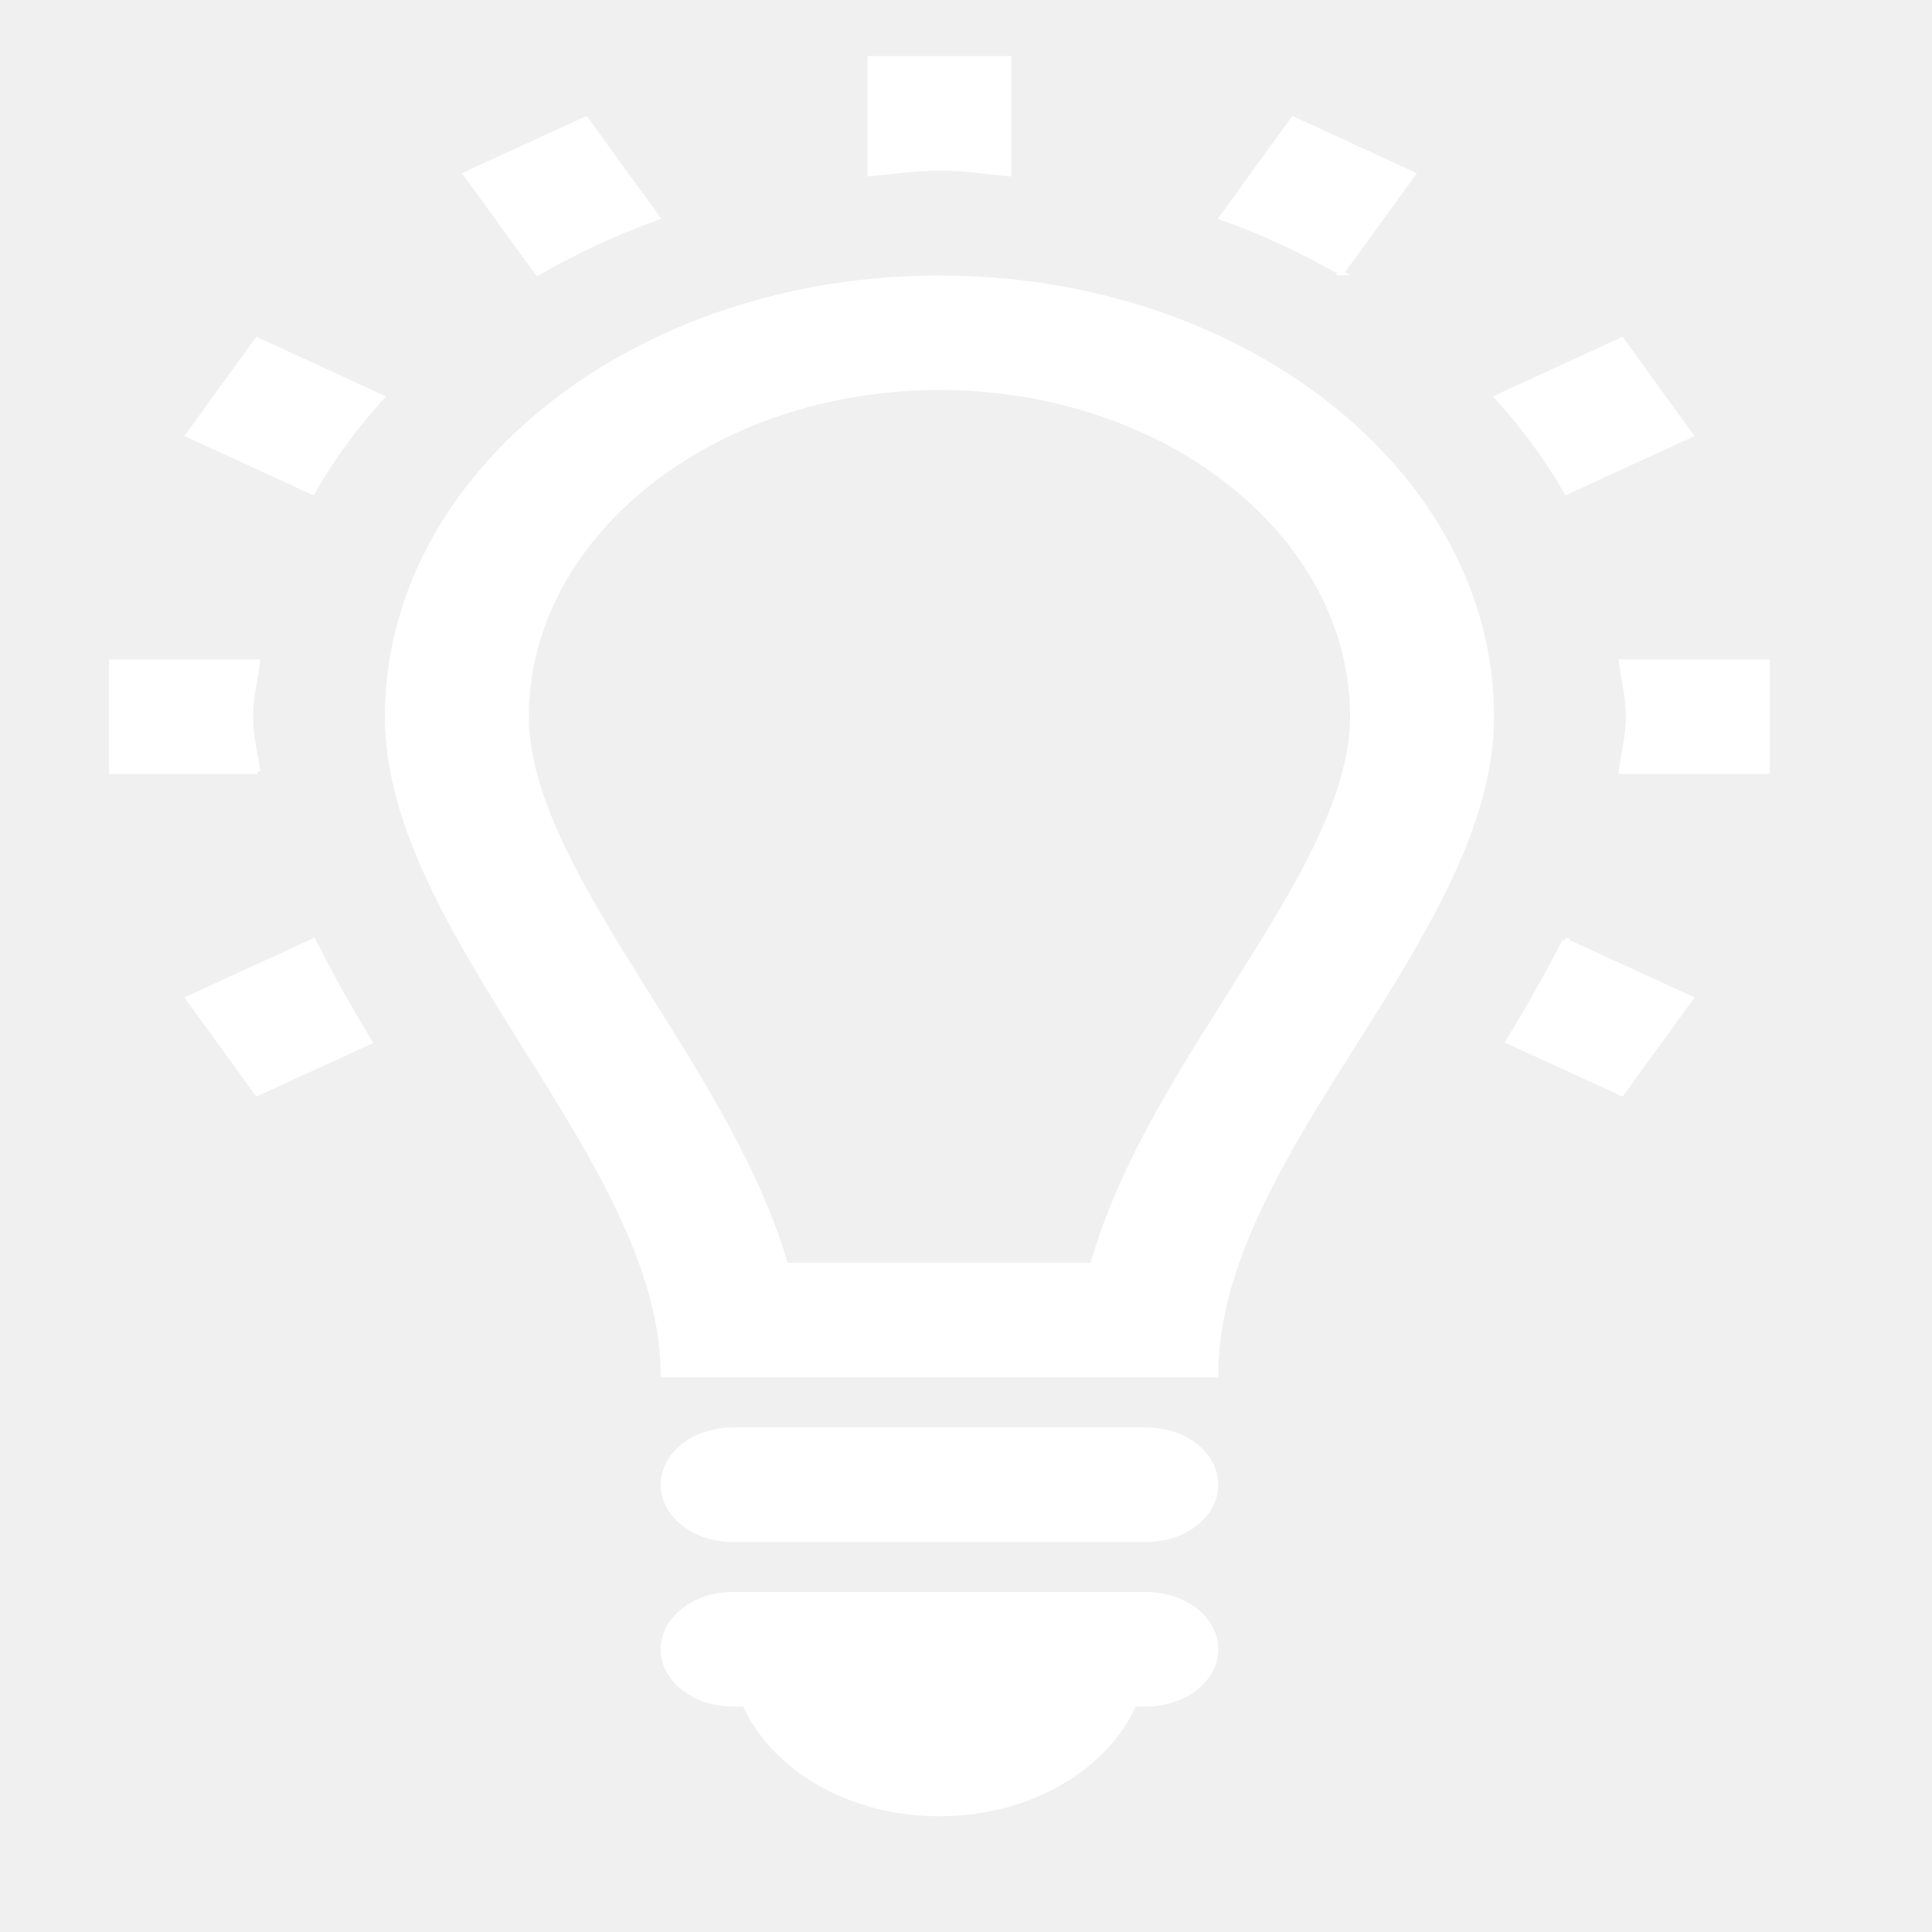
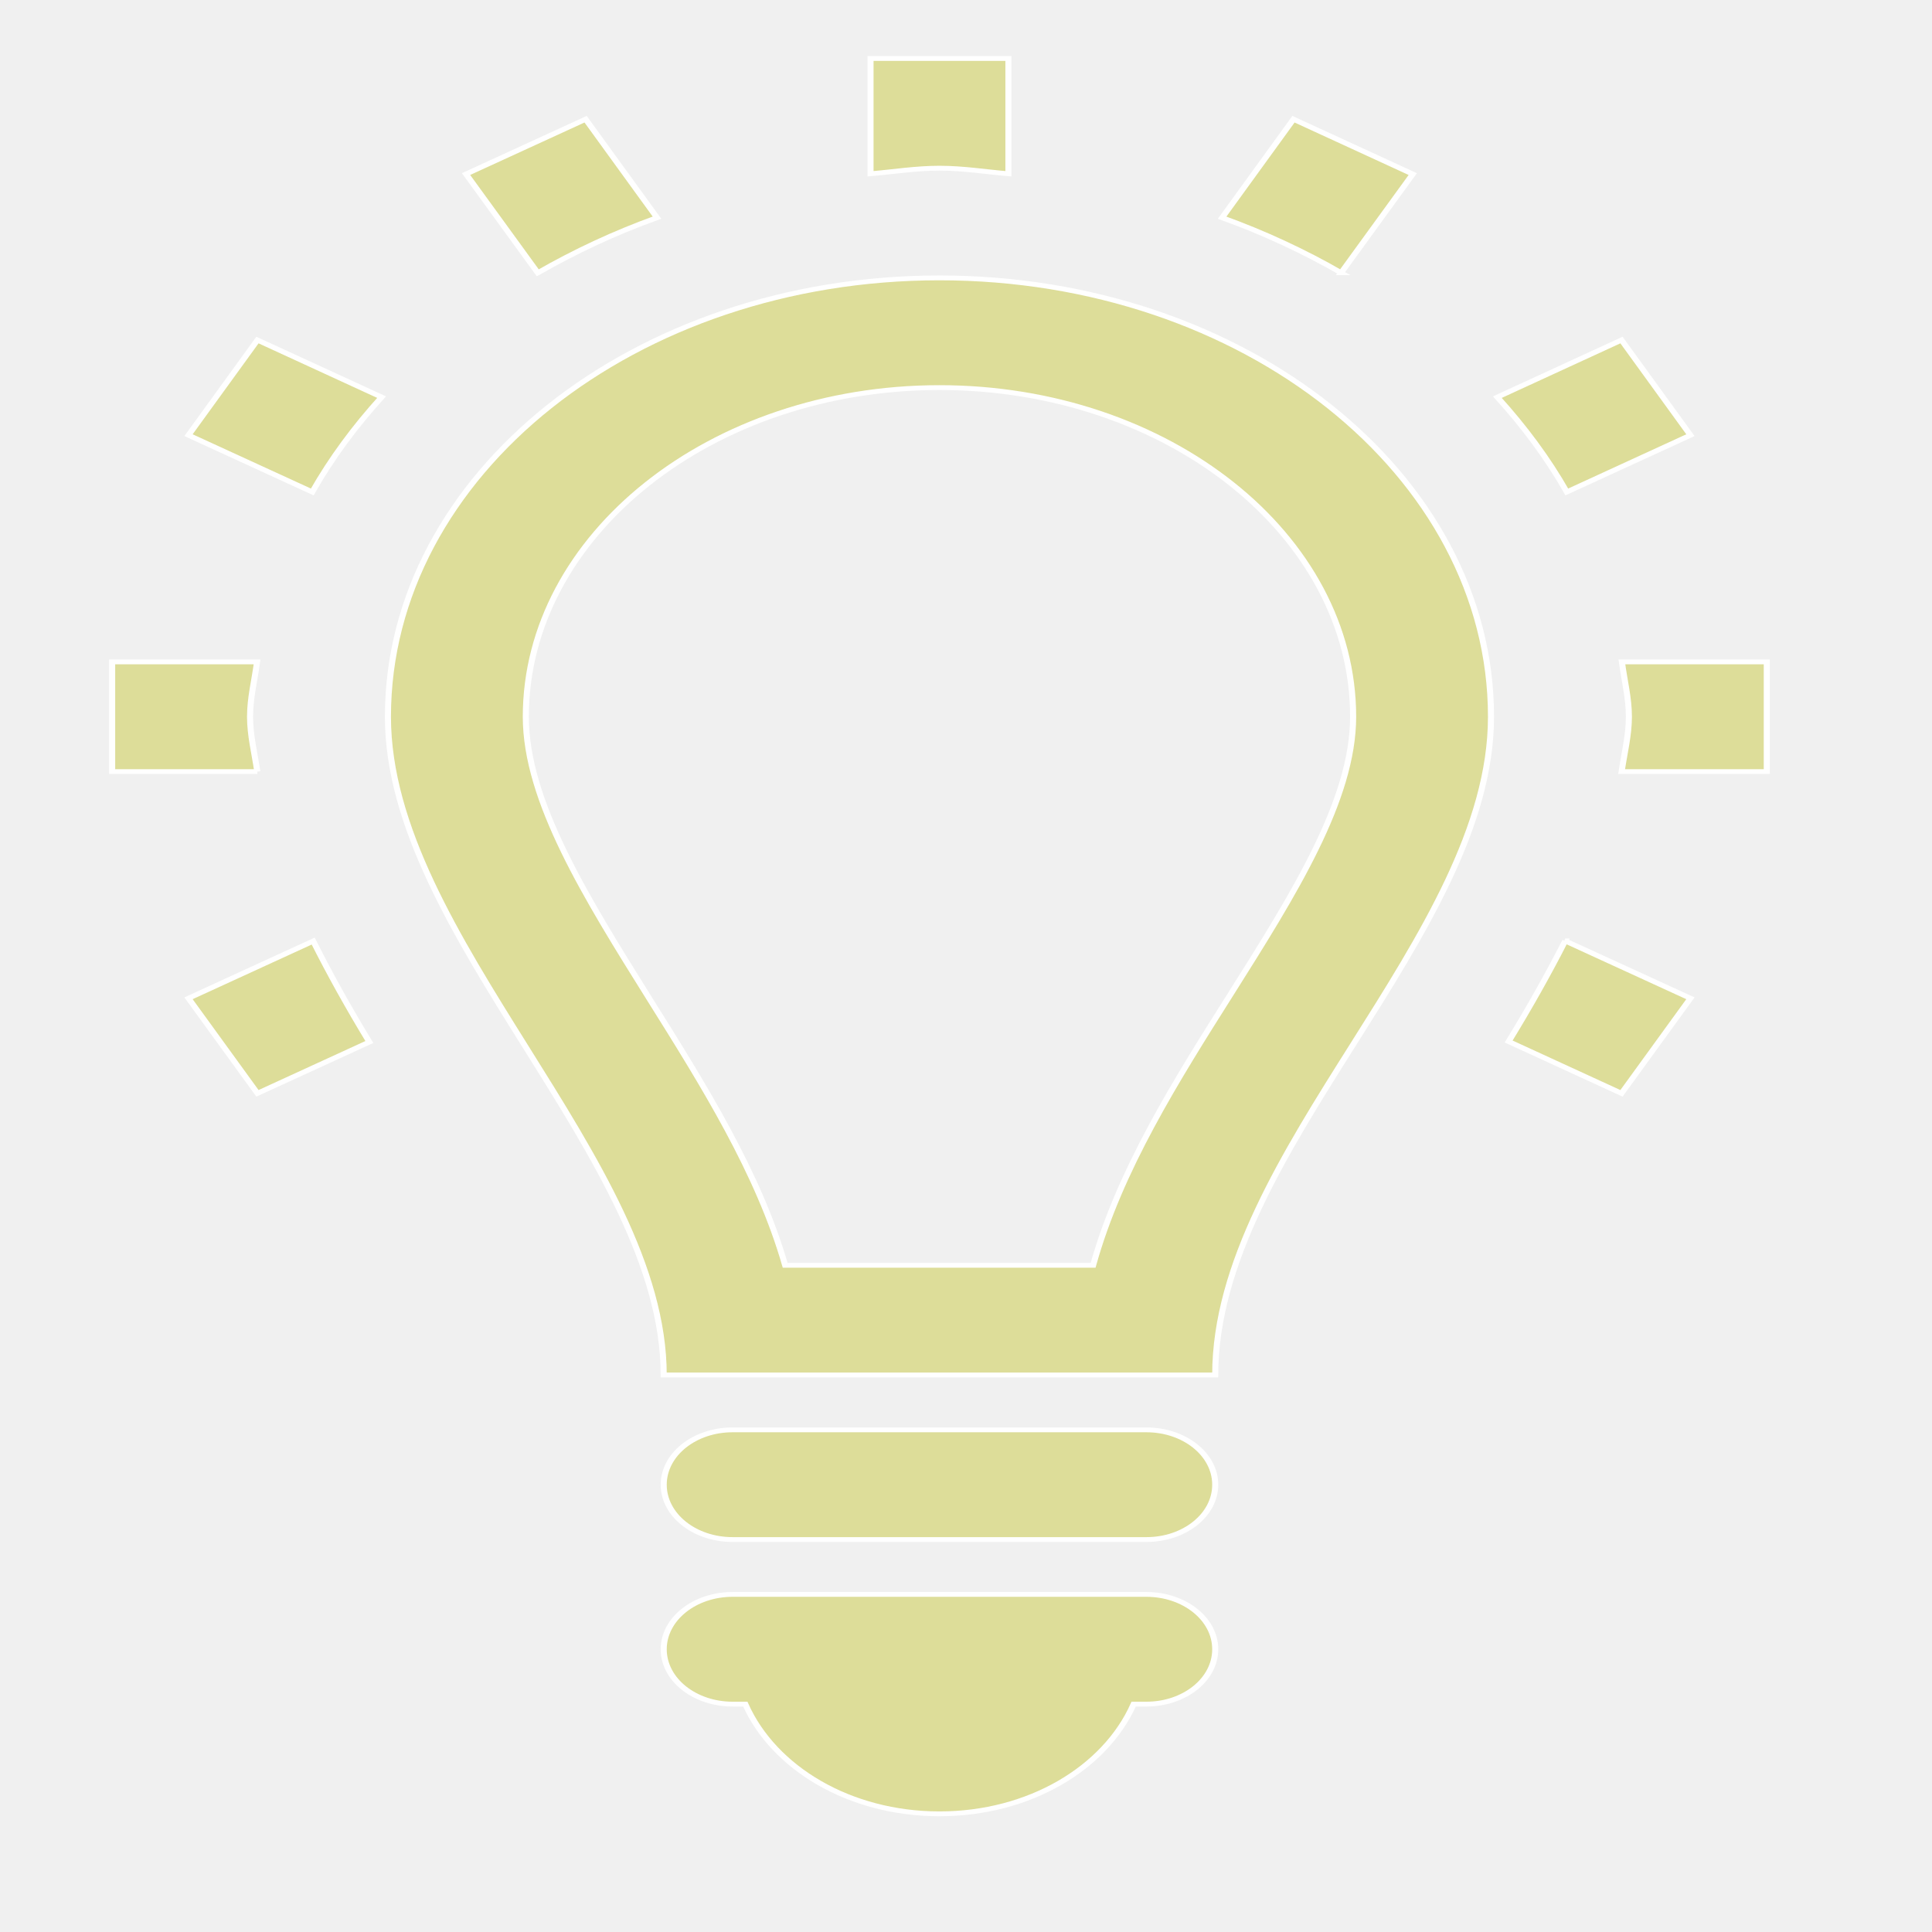
<svg xmlns="http://www.w3.org/2000/svg" width="28" height="28">
  <g>
    <rect fill="none" id="canvas_background" height="30" width="30" y="-1" x="-1" />
    <g display="none" overflow="visible" y="0" x="0" height="100%" width="100%" id="canvasGrid">
      <rect fill="url(#gridpattern)" stroke-width="0" y="0" x="0" height="100%" width="100%" />
    </g>
  </g>
  <g>
    <g stroke="null" id="svg_11">
      <g stroke="null" id="svg_14" transform="matrix(0.08786013,0,0,0.06990753,0.3589773,29.68382) ">
        <g stroke="null" id="svg_13">
-           <path stroke="#FFFFFF" fill-rule="nonzero" fill="#FFFFFF" d="m47.577,-229.518c2.821,7.066 5.932,14.039 9.262,20.925l0,0l-18.457,10.641l0,0l-11.373,-19.703l0,0l20.568,-11.863zm206.522,-0.042l0,0l0,0l20.655,11.905l0,0l-11.372,19.703l0,0l-18.614,-10.749l0,0l0,0c3.353,-6.869 6.464,-13.796 9.332,-20.859zm33.25,-57.838l0,0l0,0l0,0l0,0l0,22.743l0,0l0,0l0,0l-23.942,0l0,0l0,0c0.441,-3.776 1.198,-7.508 1.198,-11.373l0,0l0,0c0,-3.91 -0.757,-7.573 -1.155,-11.371l0,0l0,0l0,0l23.899,0l0,0.001zm-248.989,22.744l0,0l0,0l0,0l0,0l-23.944,0l0,0l0,0l0,0l0,-22.743l0,0l0,0l0,0l23.9,0l0,0l0,0c-0.399,3.797 -1.155,7.461 -1.155,11.371l0,0l0,0c0,3.864 0.756,7.597 1.198,11.372zm178.777,-103.415c-6.13,-4.421 -12.682,-8.264 -19.631,-11.419l0,0l11.771,-20.412l0,0l19.678,11.374l0,0l-11.819,20.457zm37.229,45.443c-3.158,-6.974 -7.018,-13.504 -11.46,-19.655l0,0l20.477,-11.839l0,0l11.372,19.724l0,0l-20.389,11.77zm-169.741,-45.422l0,0l0,0l-11.836,-20.479l0,0l19.723,-11.375l0,0l11.773,20.412l0,0l0,0c-6.976,3.156 -13.504,6.999 -19.659,11.441zm66.257,-21.7c-3.908,0 -7.574,0.756 -11.373,1.155l0,0l0,0l0,0l0,-23.9l0,0l0,0l0,0l22.745,0l0,0l0,0l0,0l0,23.9l0,0l0,0c-3.797,-0.4 -7.462,-1.155 -11.372,-1.155zm-112.5,35.628l0,0l0,0l20.479,11.836l0,0l0,0c-4.441,6.154 -8.284,12.683 -11.438,19.658l0,0l-20.414,-11.774l0,0l11.373,-19.72zm157.987,237.304c0,6.287 -5.082,11.369 -11.368,11.369l0,0l0,0l0,0l-68.235,0l0,0l0,0c-6.285,0 -11.371,-5.082 -11.371,-11.369l0,0l0,0c0,-6.287 5.086,-11.372 11.371,-11.372l0,0l0,0l0,0l68.235,0l0,0l0,0c6.286,0 11.368,5.086 11.368,11.372zm0,34.117c0,6.284 -5.082,11.369 -11.368,11.369l0,0l0,0l0,0l-2.089,0l0,0l0,0c-4.684,13.237 -17.194,22.745 -32.028,22.745l0,0l0,0c-14.838,0 -27.343,-9.507 -32.03,-22.745l0,0l0,0l0,0l-2.088,0l0,0l0,0c-6.285,0 -11.371,-5.086 -11.371,-11.369l0,0l0,0c0,-6.287 5.086,-11.376 11.371,-11.376l0,0l0,0l0,0l68.235,0l0,0l0,0c6.286,0 11.368,5.09 11.368,11.376zm2.555,-135.826c-9.062,18.016 -18.325,36.498 -22.699,56.219l0,0l0,0l0,0l-50.797,0l0,0l0,0c-4.375,-19.123 -13.438,-37.314 -22.3,-55.085l0,0l0,0c-10.529,-21.166 -20.479,-41.156 -20.479,-58.637l0,0l0,0c0,-37.625 30.609,-68.233 68.234,-68.233l0,0l0,0c37.624,0 68.234,30.608 68.234,68.233l0,0l0,0c0.001,17.282 -9.821,36.827 -20.192,57.502zm-48.042,-148.481c-50.242,0 -90.977,40.736 -90.977,90.978l0,0l0,0c0,45.488 45.488,91.688 45.488,136.463l0,0l0,0l0,0l90.975,0l0,0l0,0c0,-46.197 45.49,-90.975 45.49,-136.463l0,0l0,0c0,-50.242 -40.733,-90.978 -90.977,-90.978z" id="svg_12" />
+           <path stroke="#FFFFFF" fill-rule="nonzero" fill="#DD9" d="m47.577,-229.518c2.821,7.066 5.932,14.039 9.262,20.925l0,0l-18.457,10.641l0,0l-11.373,-19.703l0,0l20.568,-11.863zm206.522,-0.042l0,0l0,0l20.655,11.905l0,0l-11.372,19.703l0,0l-18.614,-10.749l0,0l0,0c3.353,-6.869 6.464,-13.796 9.332,-20.859zm33.25,-57.838l0,0l0,0l0,0l0,0l0,22.743l0,0l0,0l0,0l-23.942,0l0,0l0,0c0.441,-3.776 1.198,-7.508 1.198,-11.373l0,0l0,0c0,-3.91 -0.757,-7.573 -1.155,-11.371l0,0l0,0l0,0l23.899,0l0,0.001zm-248.989,22.744l0,0l0,0l0,0l0,0l-23.944,0l0,0l0,0l0,0l0,-22.743l0,0l0,0l0,0l23.9,0l0,0l0,0c-0.399,3.797 -1.155,7.461 -1.155,11.371l0,0l0,0c0,3.864 0.756,7.597 1.198,11.372zm178.777,-103.415c-6.13,-4.421 -12.682,-8.264 -19.631,-11.419l0,0l11.771,-20.412l0,0l19.678,11.374l0,0l-11.819,20.457zm37.229,45.443c-3.158,-6.974 -7.018,-13.504 -11.46,-19.655l0,0l20.477,-11.839l0,0l11.372,19.724l0,0l-20.389,11.77zm-169.741,-45.422l0,0l0,0l-11.836,-20.479l0,0l19.723,-11.375l0,0l11.773,20.412l0,0l0,0c-6.976,3.156 -13.504,6.999 -19.659,11.441zm66.257,-21.7c-3.908,0 -7.574,0.756 -11.373,1.155l0,0l0,0l0,0l0,-23.9l0,0l0,0l0,0l22.745,0l0,0l0,0l0,0l0,23.9l0,0l0,0c-3.797,-0.4 -7.462,-1.155 -11.372,-1.155zm-112.5,35.628l0,0l0,0l20.479,11.836l0,0l0,0c-4.441,6.154 -8.284,12.683 -11.438,19.658l0,0l-20.414,-11.774l0,0l11.373,-19.72zm157.987,237.304c0,6.287 -5.082,11.369 -11.368,11.369l0,0l0,0l0,0l-68.235,0l0,0l0,0c-6.285,0 -11.371,-5.082 -11.371,-11.369l0,0l0,0c0,-6.287 5.086,-11.372 11.371,-11.372l0,0l0,0l0,0l68.235,0l0,0l0,0c6.286,0 11.368,5.086 11.368,11.372zm0,34.117c0,6.284 -5.082,11.369 -11.368,11.369l0,0l0,0l0,0l-2.089,0l0,0l0,0c-4.684,13.237 -17.194,22.745 -32.028,22.745l0,0l0,0c-14.838,0 -27.343,-9.507 -32.03,-22.745l0,0l0,0l0,0l-2.088,0l0,0l0,0c-6.285,0 -11.371,-5.086 -11.371,-11.369l0,0l0,0c0,-6.287 5.086,-11.376 11.371,-11.376l0,0l0,0l0,0l68.235,0l0,0l0,0c6.286,0 11.368,5.09 11.368,11.376zm2.555,-135.826c-9.062,18.016 -18.325,36.498 -22.699,56.219l0,0l0,0l0,0l-50.797,0l0,0l0,0c-4.375,-19.123 -13.438,-37.314 -22.3,-55.085l0,0l0,0c-10.529,-21.166 -20.479,-41.156 -20.479,-58.637l0,0l0,0c0,-37.625 30.609,-68.233 68.234,-68.233l0,0l0,0c37.624,0 68.234,30.608 68.234,68.233l0,0l0,0c0.001,17.282 -9.821,36.827 -20.192,57.502zm-48.042,-148.481c-50.242,0 -90.977,40.736 -90.977,90.978l0,0l0,0c0,45.488 45.488,91.688 45.488,136.463l0,0l0,0l0,0l90.975,0l0,0l0,0c0,-46.197 45.49,-90.975 45.49,-136.463l0,0l0,0c0,-50.242 -40.733,-90.978 -90.977,-90.978z" id="svg_12" />
        </g>
      </g>
    </g>
  </g>
</svg>
